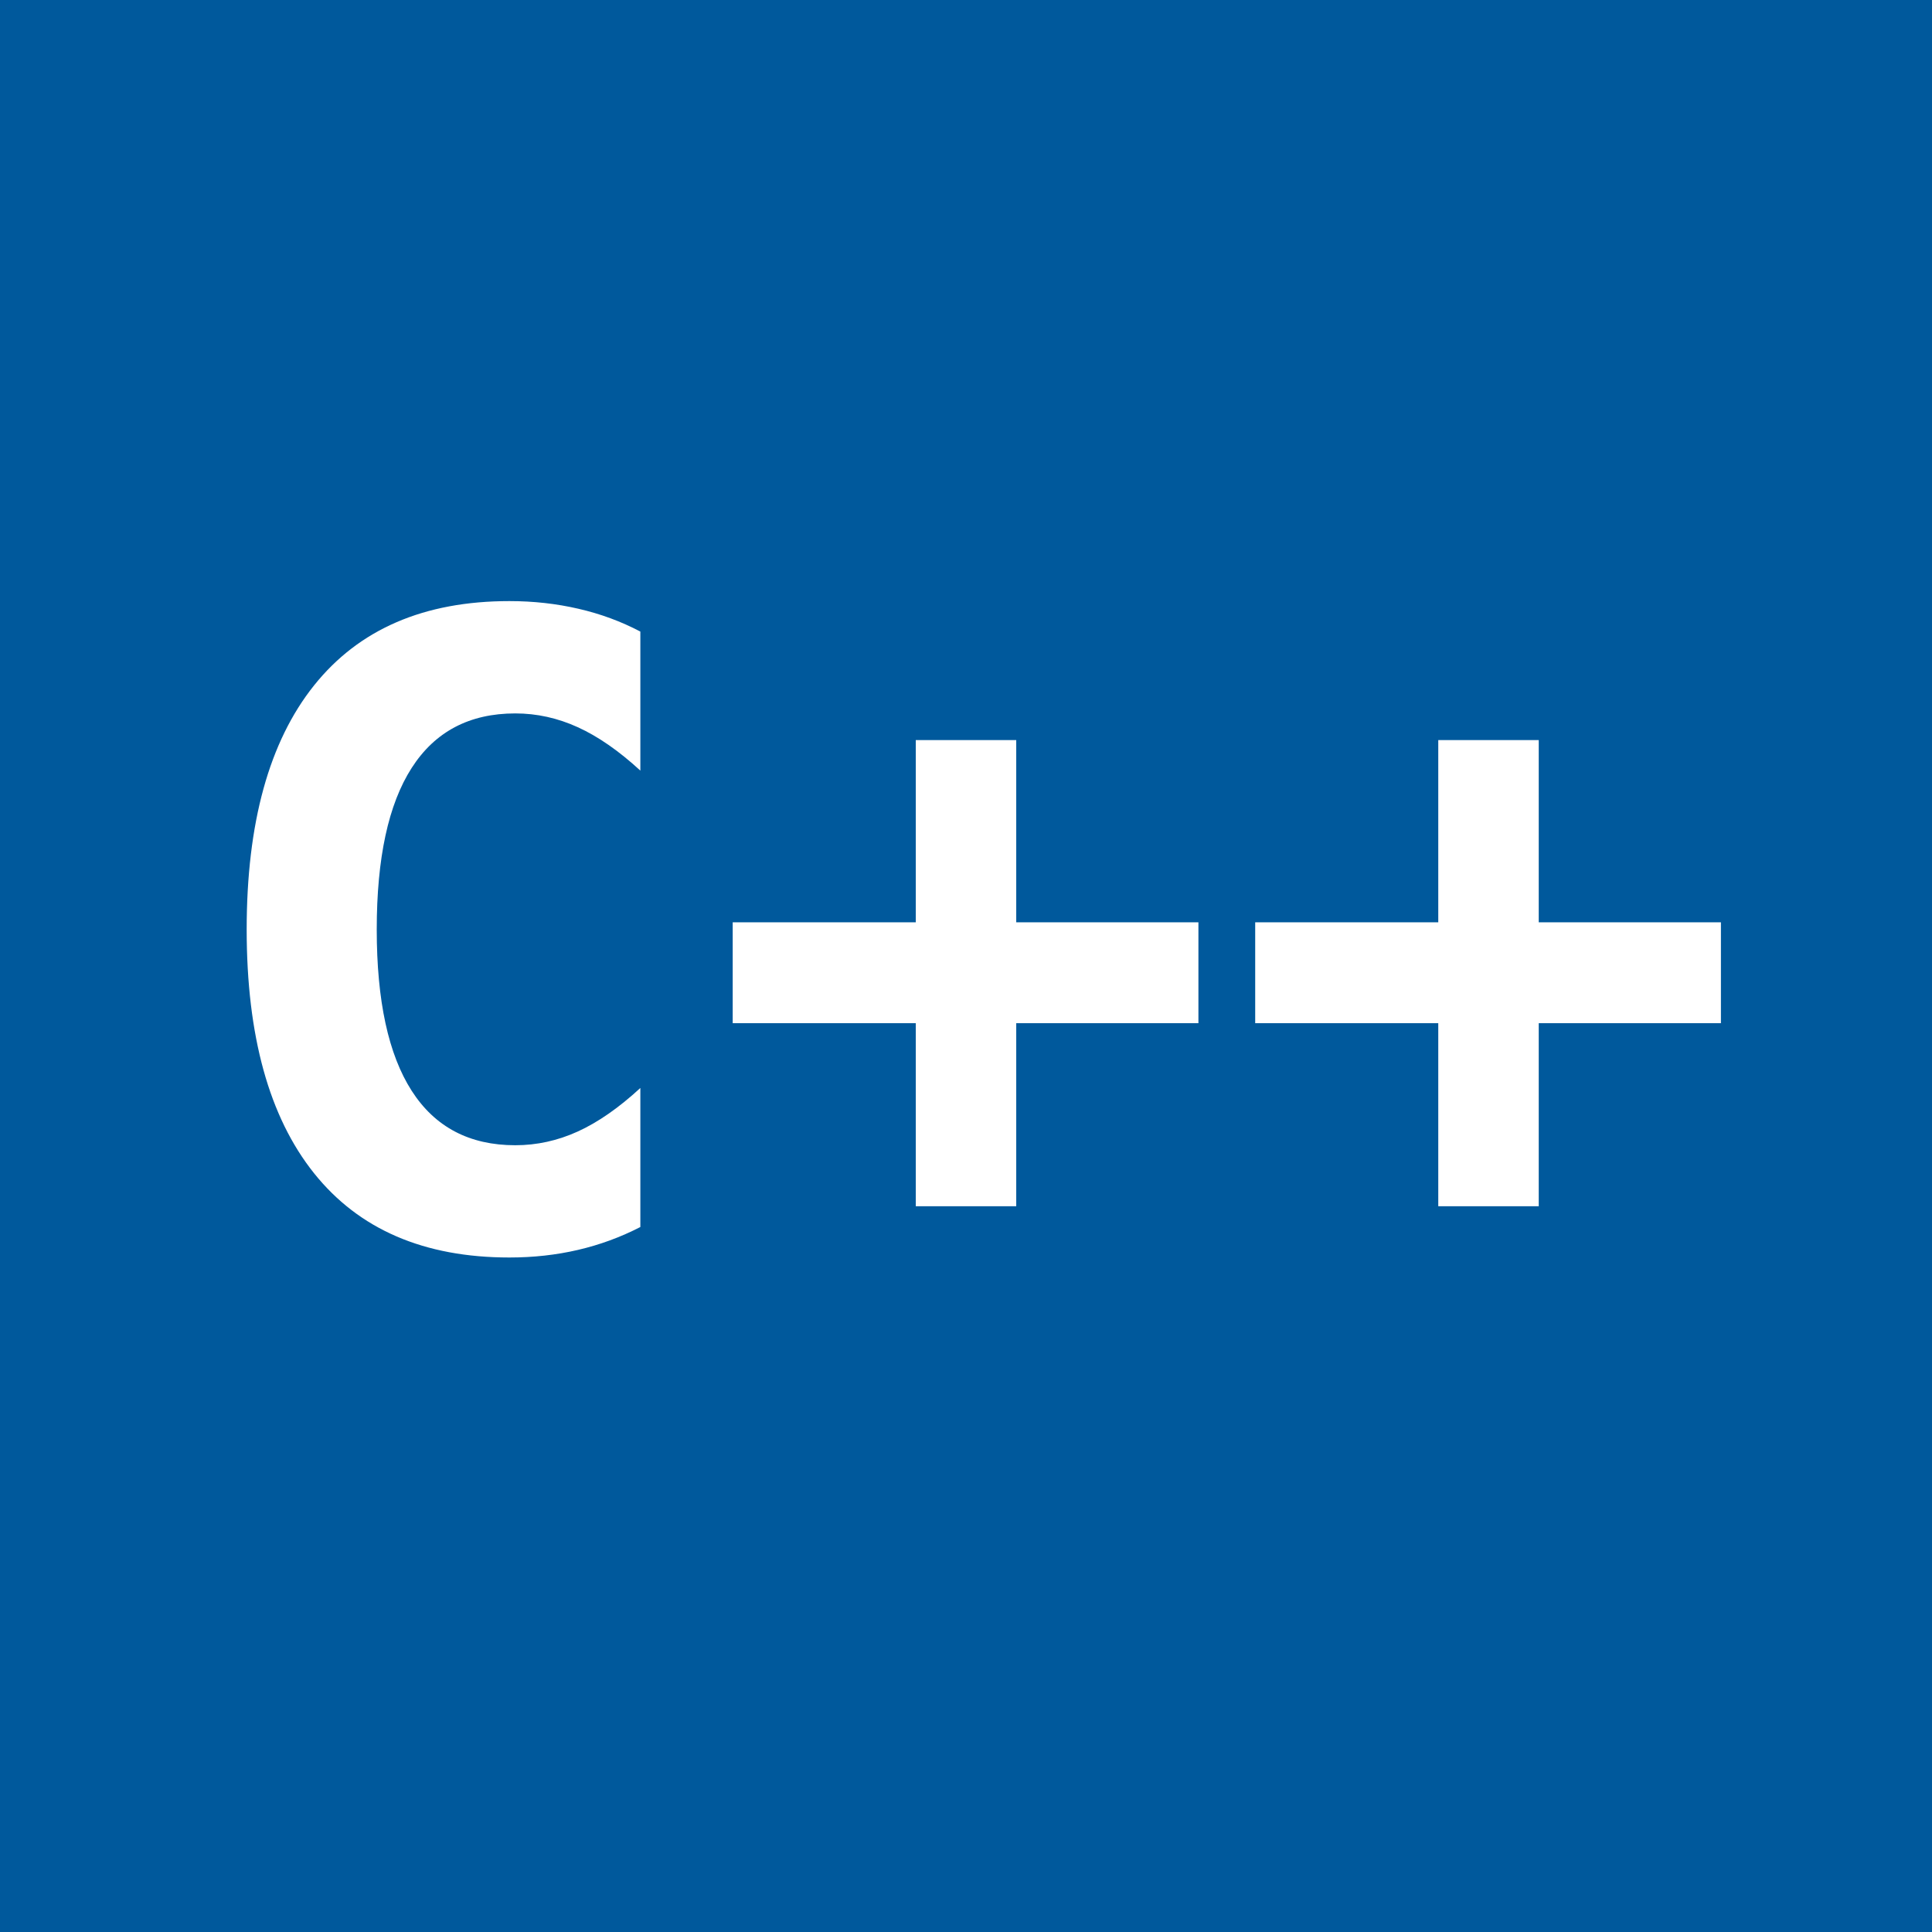
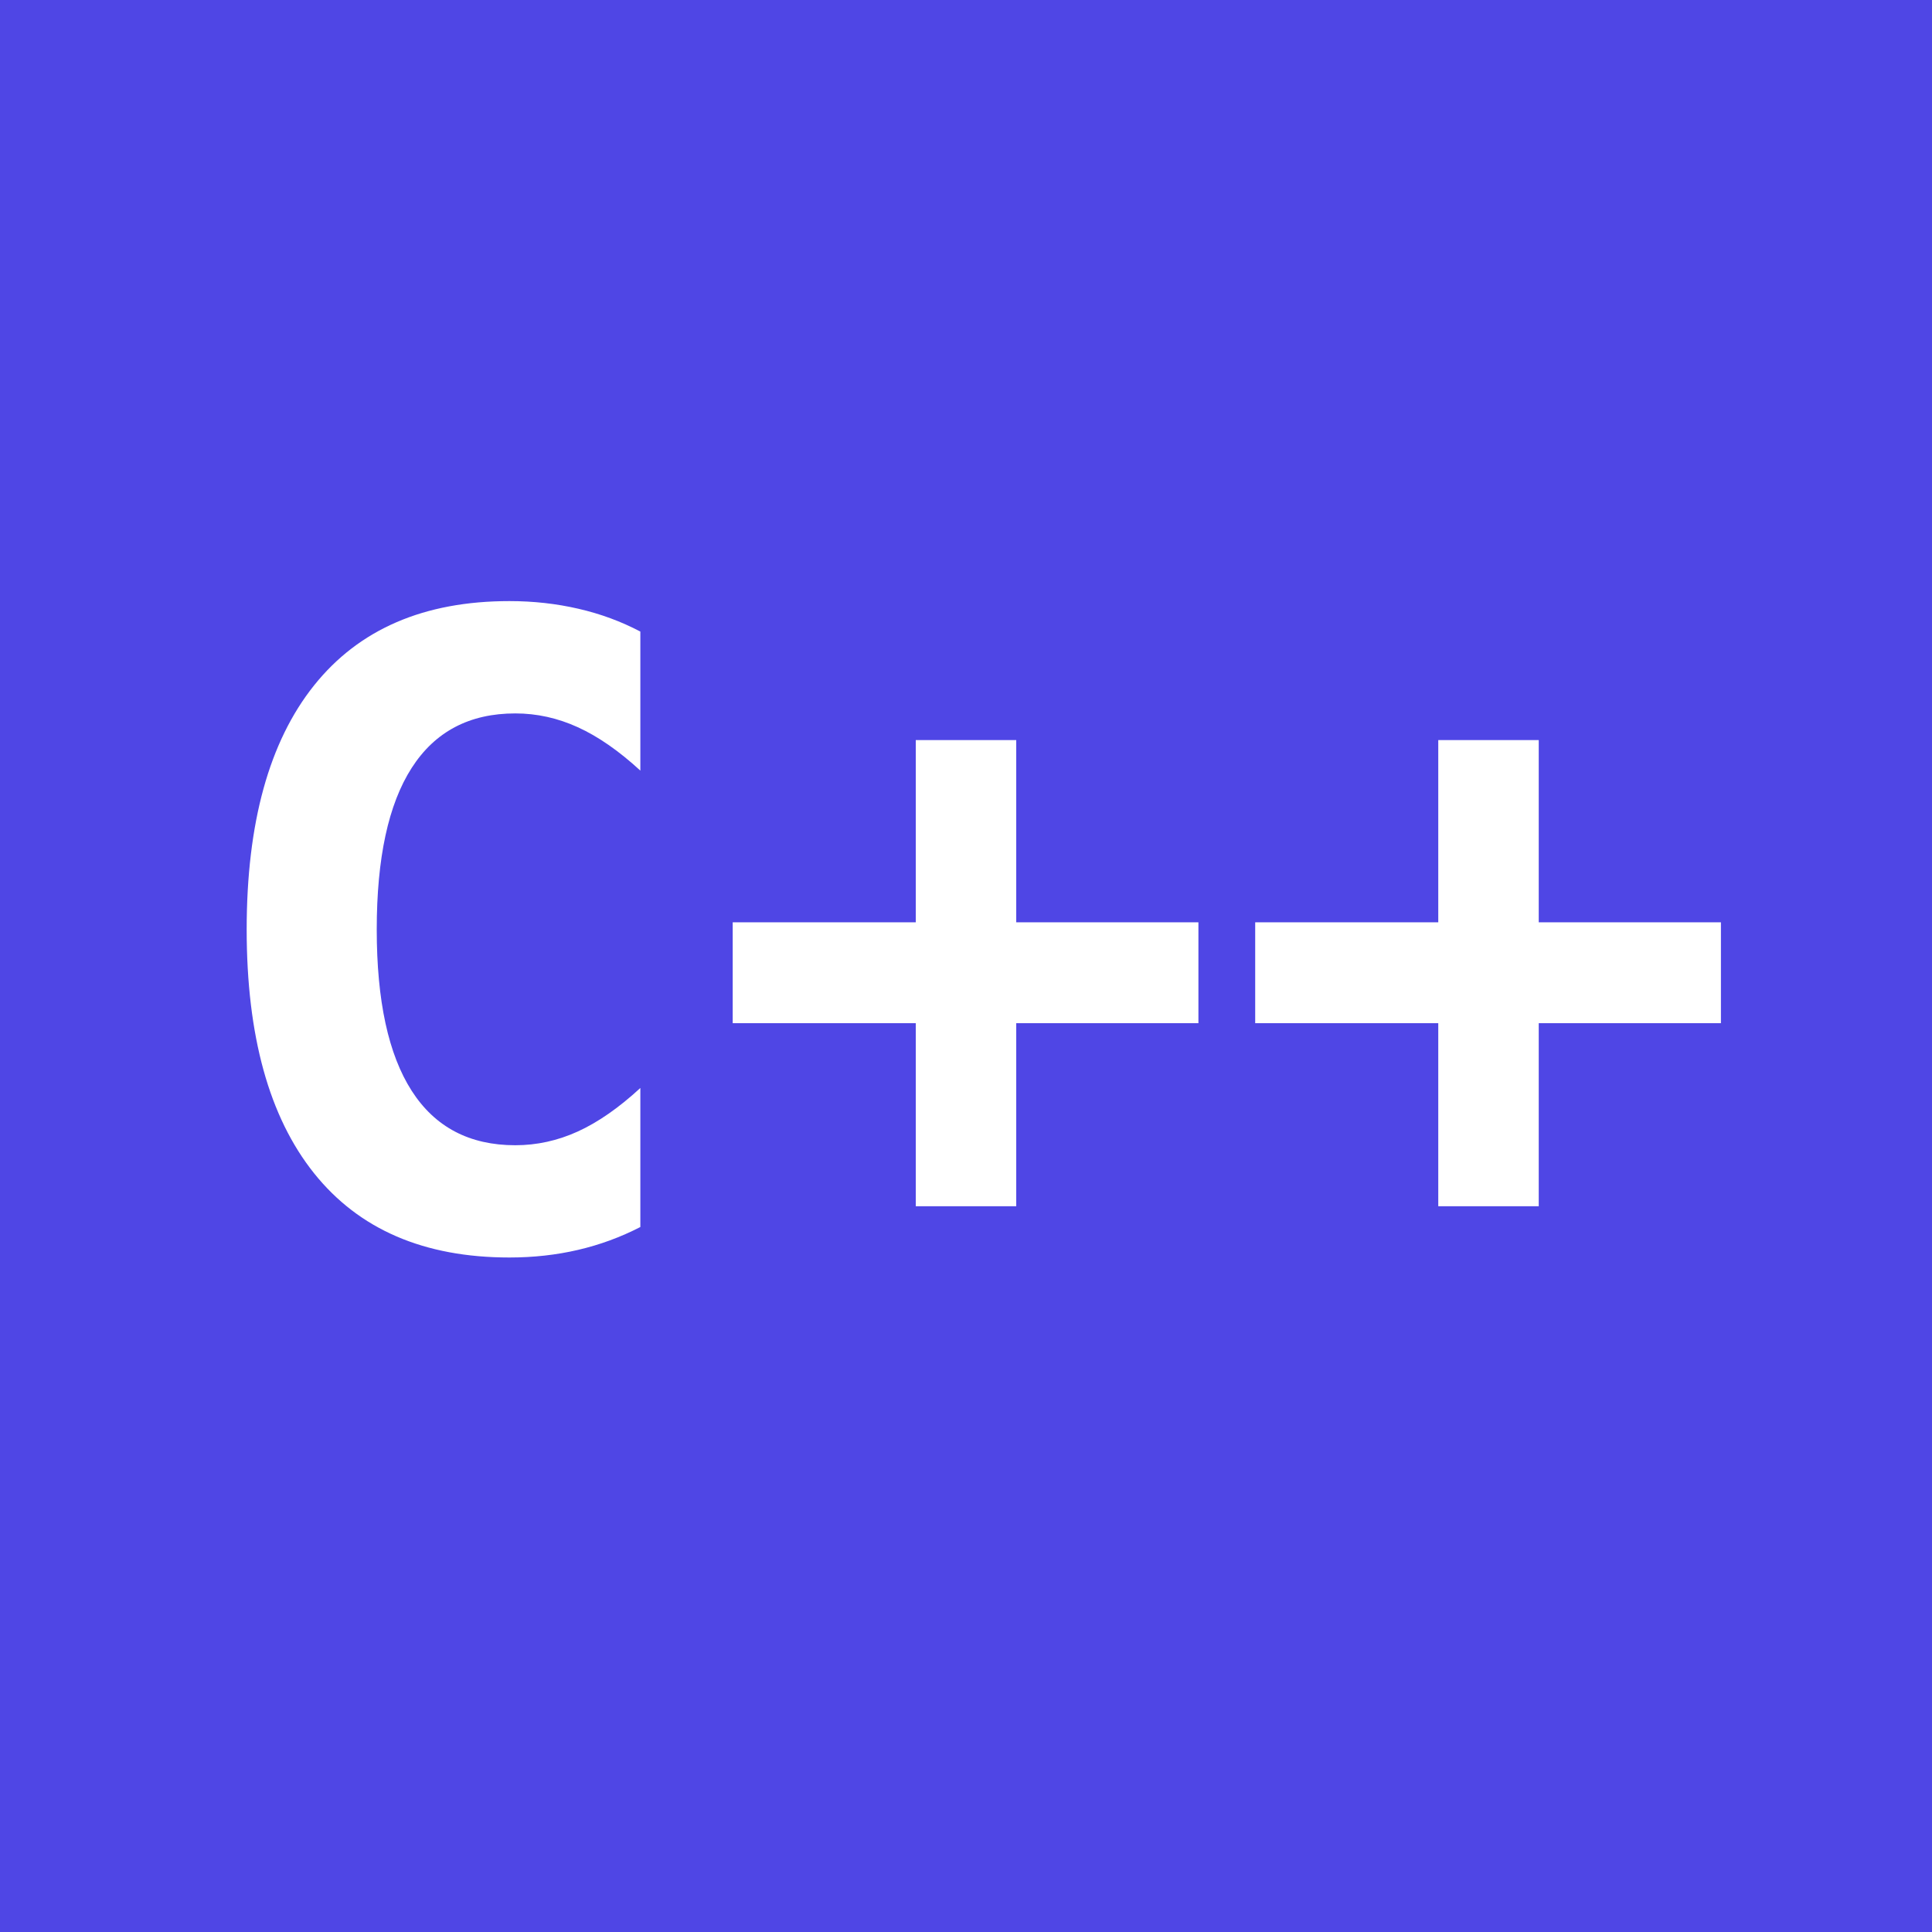
<svg xmlns="http://www.w3.org/2000/svg" viewBox="0 0 512 512">
-   <rect width="512" height="512" fill="#00599c" />
+   <rect width="512" height="512" fill="#4f46e5" />
  <text x="256" y="330" font-family="Consolas,monospace" font-size="230" font-weight="700" text-anchor="middle" fill="#fff">C++</text>
</svg>
